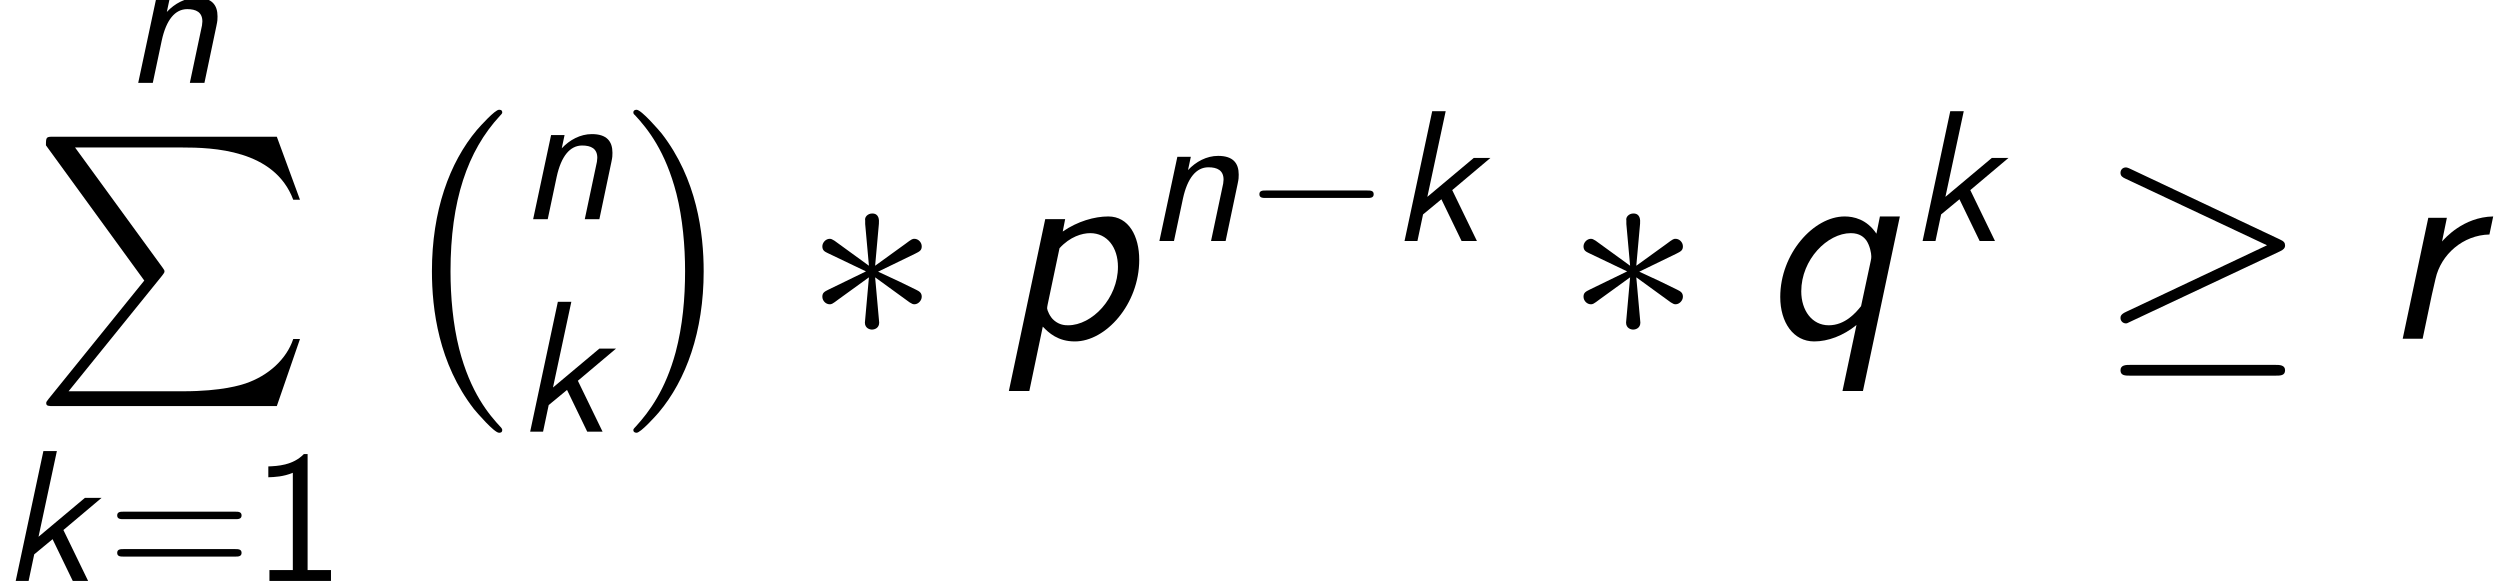
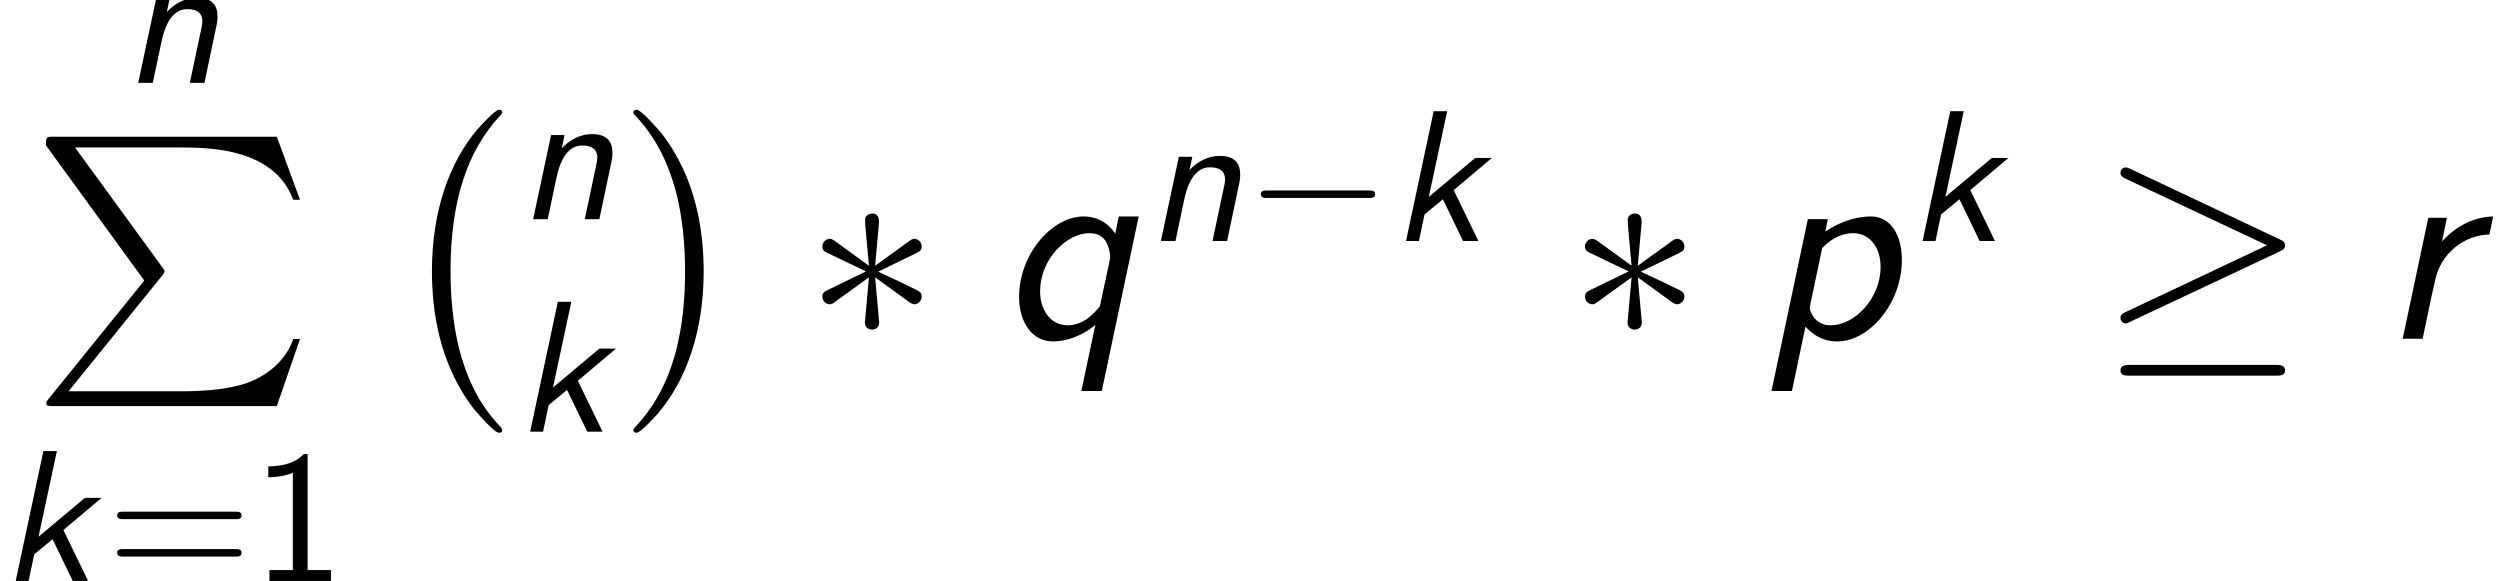
<svg xmlns="http://www.w3.org/2000/svg" xmlns:xlink="http://www.w3.org/1999/xlink" height="34.958pt" version="1.1" viewBox="-0.239 -0.234 150.448 34.958" width="150.448pt">
  <defs>
    <path d="M3.377 -2.71L5.41 -4.423H4.523L2.052 -2.351L3.029 -6.914H2.311L0.837 0H1.524L1.823 -1.415L2.8 -2.222L3.875 0H4.692L3.377 -2.71Z" id="g0-107" />
    <path d="M4.971 -3.029C5.031 -3.308 5.031 -3.387 5.031 -3.537C5.031 -4.144 4.732 -4.533 3.935 -4.533C3.318 -4.533 2.75 -4.224 2.331 -3.776L2.481 -4.483H1.763L0.807 0H1.584L2.062 -2.262C2.301 -3.357 2.77 -3.925 3.417 -3.925C3.885 -3.925 4.224 -3.766 4.224 -3.268C4.224 -3.238 4.204 -3.078 4.204 -3.059L3.557 0H4.334L4.971 -3.029Z" id="g0-110" />
+     <use id="g5-0" transform="scale(0.694445)" xlink:href="#g3-0" />
    <path d="M2.338 -0.646C2.654 -0.316 3.142 0.143 4.046 0.143C5.695 0.143 7.474 -1.836 7.474 -4.203C7.474 -5.466 6.915 -6.513 5.825 -6.513C5.093 -6.513 4.189 -6.255 3.4 -5.71L3.529 -6.37H2.468L0.531 2.783H1.621L2.338 -0.646ZM3.228 -4.82C3.787 -5.437 4.433 -5.624 4.863 -5.624C5.767 -5.624 6.341 -4.863 6.341 -3.83C6.341 -2.152 4.964 -0.717 3.687 -0.717C3.515 -0.717 3.228 -0.732 2.941 -0.976C2.711 -1.162 2.568 -1.535 2.568 -1.621C2.568 -1.664 2.582 -1.75 2.597 -1.822L3.228 -4.82Z" id="g1-112" />
    <path d="M7.446 -6.513H6.384L6.198 -5.595C5.681 -6.37 4.978 -6.513 4.505 -6.513C2.855 -6.513 1.076 -4.533 1.076 -2.224C1.076 -0.861 1.779 0.143 2.884 0.143C3.615 0.143 4.433 -0.158 5.136 -0.732L4.39 2.783H5.48L7.446 -6.513ZM5.38 -1.736C5.107 -1.392 4.533 -0.717 3.658 -0.717C2.769 -0.717 2.195 -1.506 2.195 -2.525C2.195 -4.218 3.587 -5.624 4.835 -5.624C5.322 -5.624 5.538 -5.394 5.652 -5.251C5.853 -4.964 5.925 -4.548 5.925 -4.39C5.925 -4.318 5.925 -4.275 5.896 -4.146L5.38 -1.736Z" id="g1-113" />
    <path d="M5.939 -6.513C4.333 -6.484 3.343 -5.322 3.214 -5.179L3.472 -6.441H2.482L1.119 0H2.181L2.668 -2.324L2.869 -3.199C3.156 -4.49 4.333 -5.523 5.738 -5.552L5.939 -6.513Z" id="g1-114" />
+     <path d="M5.925 16.484C5.925 16.426 5.896 16.398 5.868 16.355C5.208 15.652 4.232 14.49 3.63 12.151C3.3 10.846 3.171 9.368 3.171 8.034C3.171 4.261 4.074 1.621 5.796 -0.244C5.925 -0.373 5.925 -0.402 5.925 -0.43C5.925 -0.574 5.81 -0.574 5.753 -0.574C5.538 -0.574 4.763 0.287 4.576 0.502C3.113 2.238 2.181 4.82 2.181 8.02C2.181 10.057 2.539 12.94 4.419 15.365C4.562 15.537 5.495 16.627 5.753 16.627C5.81 16.627 5.925 16.627 5.925 16.484Z" id="g2-0" />
+     <path d="M4.376 8.034C4.376 5.997 4.017 3.113 2.138 0.689C1.994 0.516 1.062 -0.574 0.803 -0.574C0.732 -0.574 0.631 -0.545 0.631 -0.43C0.631 -0.373 0.66 -0.33 0.717 -0.287C1.406 0.459 2.338 1.621 2.927 3.902C3.257 5.208 3.386 6.685 3.386 8.02C3.386 9.468 3.257 10.932 2.884 12.338C2.338 14.346 1.492 15.494 0.76 16.297C0.631 16.426 0.631 16.455 0.631 16.484C0.631 16.599 0.732 16.627 0.803 16.627C1.019 16.627 1.808 15.752 1.98 15.551C3.443 13.815 4.376 11.233 4.376 8.034Z" id="g2-1" />
+     <path d="M6.04 7.661L0.947 13.959C0.832 14.102 0.818 14.131 0.818 14.188C0.818 14.346 0.947 14.346 1.205 14.346H13.098L14.332 10.774H13.973C13.614 11.85 12.653 12.725 11.434 13.141C11.204 13.213 10.214 13.557 8.106 13.557H2.008L6.987 7.403C7.087 7.274 7.116 7.23 7.116 7.173S7.101 7.101 7.015 6.972L2.353 0.574H8.034C9.669 0.574 12.969 0.674 13.973 3.357H14.332L13.098 0H1.205C0.818 0 0.803 0.014 0.803 0.459L6.04 7.661Z" id="g2-80" />
    <path d="M9.454 -3.3C9.698 -3.3 9.956 -3.3 9.956 -3.587S9.698 -3.873 9.454 -3.873H1.693C1.449 -3.873 1.191 -3.873 1.191 -3.587S1.449 -3.3 1.693 -3.3H9.454Z" id="g3-0" />
    <path d="M3.945 -6.126C3.96 -6.327 3.96 -6.671 3.587 -6.671C3.357 -6.671 3.171 -6.484 3.214 -6.298V-6.111L3.414 -3.888L1.578 -5.222C1.449 -5.294 1.42 -5.322 1.32 -5.322C1.119 -5.322 0.933 -5.122 0.933 -4.921C0.933 -4.691 1.076 -4.634 1.219 -4.562L3.257 -3.587L1.277 -2.625C1.047 -2.511 0.933 -2.453 0.933 -2.238S1.119 -1.836 1.32 -1.836C1.42 -1.836 1.449 -1.836 1.808 -2.109L3.414 -3.271L3.199 -0.861C3.199 -0.56 3.457 -0.488 3.572 -0.488C3.744 -0.488 3.96 -0.588 3.96 -0.861L3.744 -3.271L5.581 -1.937C5.71 -1.865 5.738 -1.836 5.839 -1.836C6.04 -1.836 6.226 -2.037 6.226 -2.238C6.226 -2.453 6.097 -2.525 5.925 -2.611C5.064 -3.041 5.036 -3.041 3.902 -3.572L5.882 -4.533C6.111 -4.648 6.226 -4.706 6.226 -4.921S6.04 -5.322 5.839 -5.322C5.738 -5.322 5.71 -5.322 5.351 -5.05L3.744 -3.888L3.945 -6.126Z" id="g3-3" />
    <path d="M9.669 -4.648C9.87 -4.734 9.956 -4.835 9.956 -4.964C9.956 -5.107 9.899 -5.193 9.669 -5.294L1.765 -9.024C1.564 -9.124 1.506 -9.124 1.478 -9.124C1.306 -9.124 1.191 -8.995 1.191 -8.837C1.191 -8.665 1.306 -8.593 1.463 -8.522L8.995 -4.978L1.492 -1.435C1.205 -1.306 1.191 -1.191 1.191 -1.105C1.191 -0.947 1.32 -0.818 1.478 -0.818C1.521 -0.818 1.549 -0.818 1.736 -0.918L9.669 -4.648ZM9.454 1.965C9.698 1.965 9.956 1.965 9.956 1.679S9.655 1.392 9.44 1.392H1.707C1.492 1.392 1.191 1.392 1.191 1.679S1.449 1.965 1.693 1.965H9.454Z" id="g3-21" />
-     <use id="g5-0" transform="scale(0.694445)" xlink:href="#g3-0" />
    <path d="M2.979 -6.755H2.78C2.192 -6.147 1.365 -6.117 0.887 -6.097V-5.519C1.215 -5.529 1.694 -5.549 2.192 -5.758V-0.578H0.946V0H4.224V-0.578H2.979V-6.755Z" id="g4-49" />
    <path d="M6.844 -3.288C6.994 -3.288 7.183 -3.288 7.183 -3.487S6.994 -3.686 6.854 -3.686H0.887C0.747 -3.686 0.558 -3.686 0.558 -3.487S0.747 -3.288 0.897 -3.288H6.844ZM6.854 -1.295C6.994 -1.295 7.183 -1.295 7.183 -1.494S6.994 -1.694 6.844 -1.694H0.897C0.747 -1.694 0.558 -1.694 0.558 -1.494S0.747 -1.295 0.887 -1.295H6.854Z" id="g4-61" />
-     <path d="M5.925 16.484C5.925 16.426 5.896 16.398 5.868 16.355C5.208 15.652 4.232 14.49 3.63 12.151C3.3 10.846 3.171 9.368 3.171 8.034C3.171 4.261 4.074 1.621 5.796 -0.244C5.925 -0.373 5.925 -0.402 5.925 -0.43C5.925 -0.574 5.81 -0.574 5.753 -0.574C5.538 -0.574 4.763 0.287 4.576 0.502C3.113 2.238 2.181 4.82 2.181 8.02C2.181 10.057 2.539 12.94 4.419 15.365C4.562 15.537 5.495 16.627 5.753 16.627C5.81 16.627 5.925 16.627 5.925 16.484Z" id="g2-0" />
-     <path d="M4.376 8.034C4.376 5.997 4.017 3.113 2.138 0.689C1.994 0.516 1.062 -0.574 0.803 -0.574C0.732 -0.574 0.631 -0.545 0.631 -0.43C0.631 -0.373 0.66 -0.33 0.717 -0.287C1.406 0.459 2.338 1.621 2.927 3.902C3.257 5.208 3.386 6.685 3.386 8.02C3.386 9.468 3.257 10.932 2.884 12.338C2.338 14.346 1.492 15.494 0.76 16.297C0.631 16.426 0.631 16.455 0.631 16.484C0.631 16.599 0.732 16.627 0.803 16.627C1.019 16.627 1.808 15.752 1.98 15.551C3.443 13.815 4.376 11.233 4.376 8.034Z" id="g2-1" />
-     <path d="M6.04 7.661L0.947 13.959C0.832 14.102 0.818 14.131 0.818 14.188C0.818 14.346 0.947 14.346 1.205 14.346H13.098L14.332 10.774H13.973C13.614 11.85 12.653 12.725 11.434 13.141C11.204 13.213 10.214 13.557 8.106 13.557H2.008L6.987 7.403C7.087 7.274 7.116 7.23 7.116 7.173S7.101 7.101 7.015 6.972L2.353 0.574H8.034C9.669 0.574 12.969 0.674 13.973 3.357H14.332L13.098 0H1.205C0.818 0 0.803 0.014 0.803 0.459L6.04 7.661Z" id="g2-80" />
  </defs>
  <g id="page1" transform="matrix(1.13 0 0 1.13 -63.986 -62.666)">
    <use x="62.967" xlink:href="#g0-110" y="59.661" />
    <use x="58.057" xlink:href="#g2-80" y="62.53" />
    <use x="56.413" xlink:href="#g0-107" y="86.186" />
    <use x="62.096" xlink:href="#g4-61" y="86.186" />
    <use x="69.816" xlink:href="#g4-49" y="86.186" />
    <use x="77.235" xlink:href="#g2-0" y="61.669" />
    <use x="83.999" xlink:href="#g0-110" y="66.924" />
    <use x="83.811" xlink:href="#g0-107" y="78.237" />
    <use x="89.512" xlink:href="#g2-1" y="61.669" />
    <use x="99.275" xlink:href="#g3-3" y="73.29" />
-     <use x="109.61" xlink:href="#g1-112" y="73.29" />
-     <use x="117.351" xlink:href="#g0-110" y="68.084" />
-     <use x="122.656" xlink:href="#g5-0" y="68.084" />
-     <use x="130.376" xlink:href="#g0-107" y="68.084" />
-     <use x="139.812" xlink:href="#g3-3" y="73.29" />
-     <use x="150.146" xlink:href="#g1-113" y="73.29" />
+     <use x="109.61" xlink:href="#g1-113" y="73.29" />
+     <use x="117.43" xlink:href="#g0-110" y="68.084" />
+     <use x="122.735" xlink:href="#g5-0" y="68.084" />
+     <use x="130.455" xlink:href="#g0-107" y="68.084" />
+     <use x="139.891" xlink:href="#g3-3" y="73.29" />
+     <use x="150.225" xlink:href="#g1-112" y="73.29" />
    <use x="157.966" xlink:href="#g0-107" y="68.084" />
    <use x="168.151" xlink:href="#g3-21" y="73.29" />
    <use x="183.252" xlink:href="#g1-114" y="73.29" />
  </g>
</svg>
